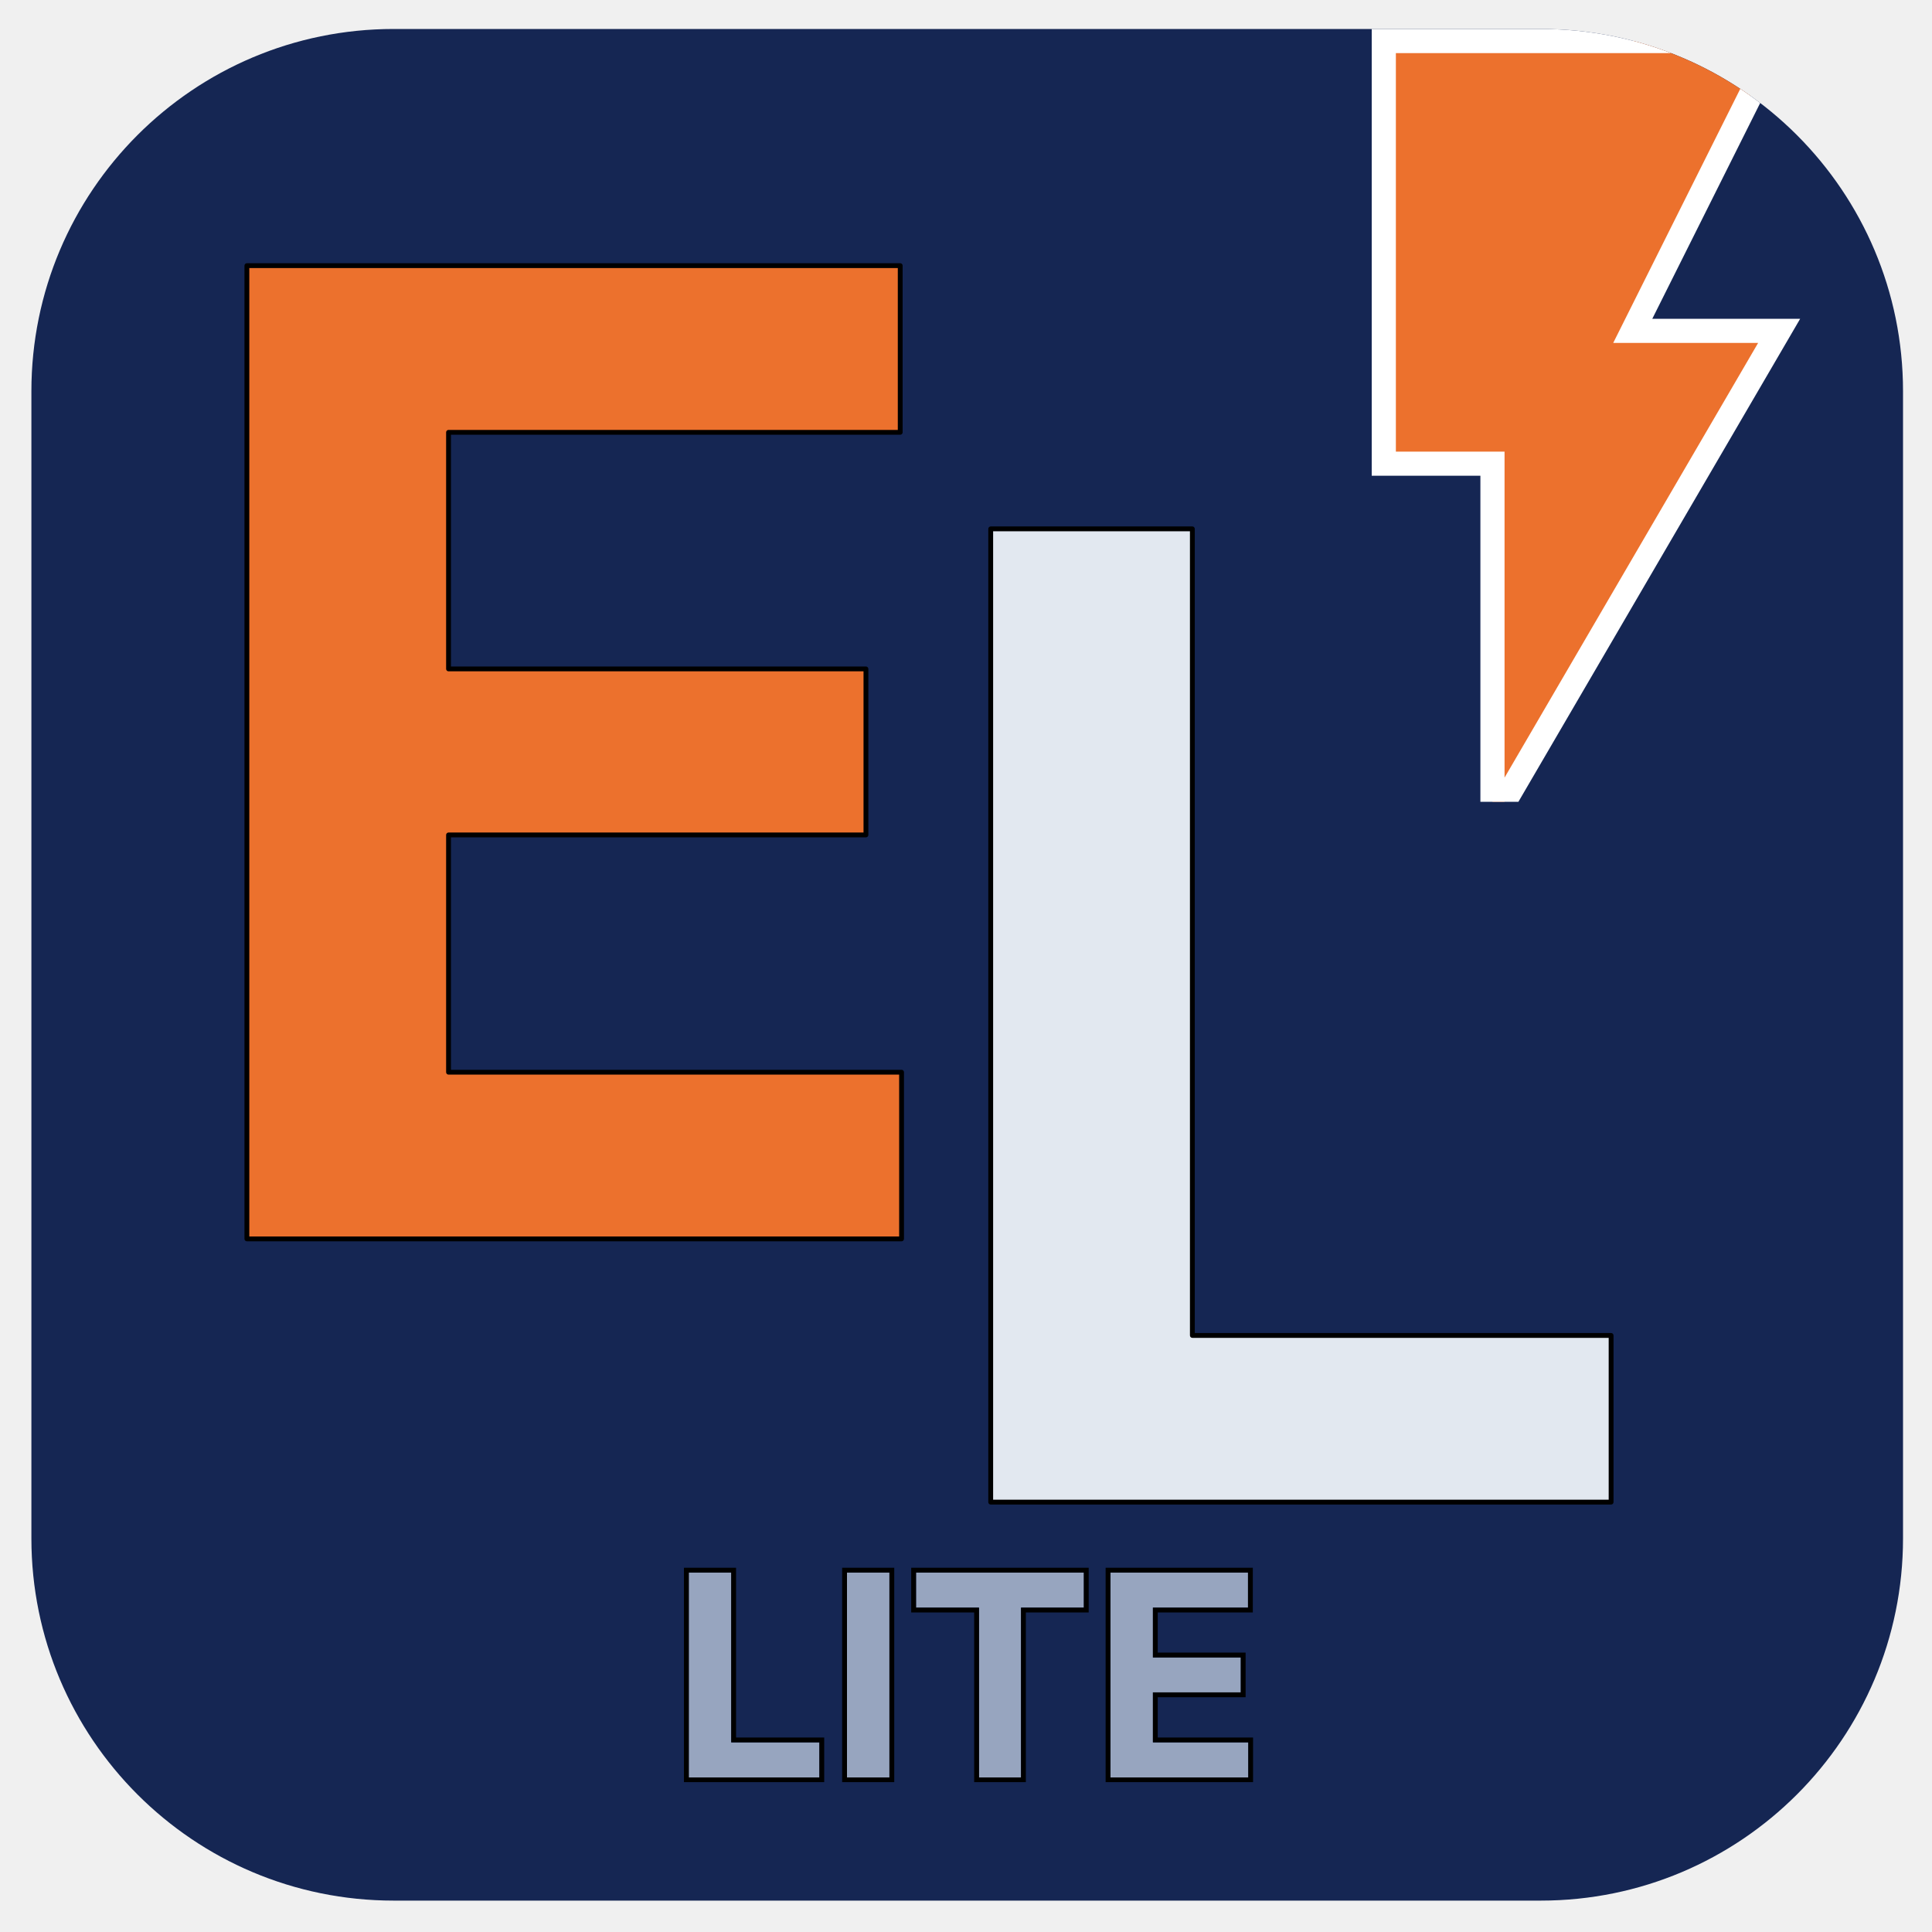
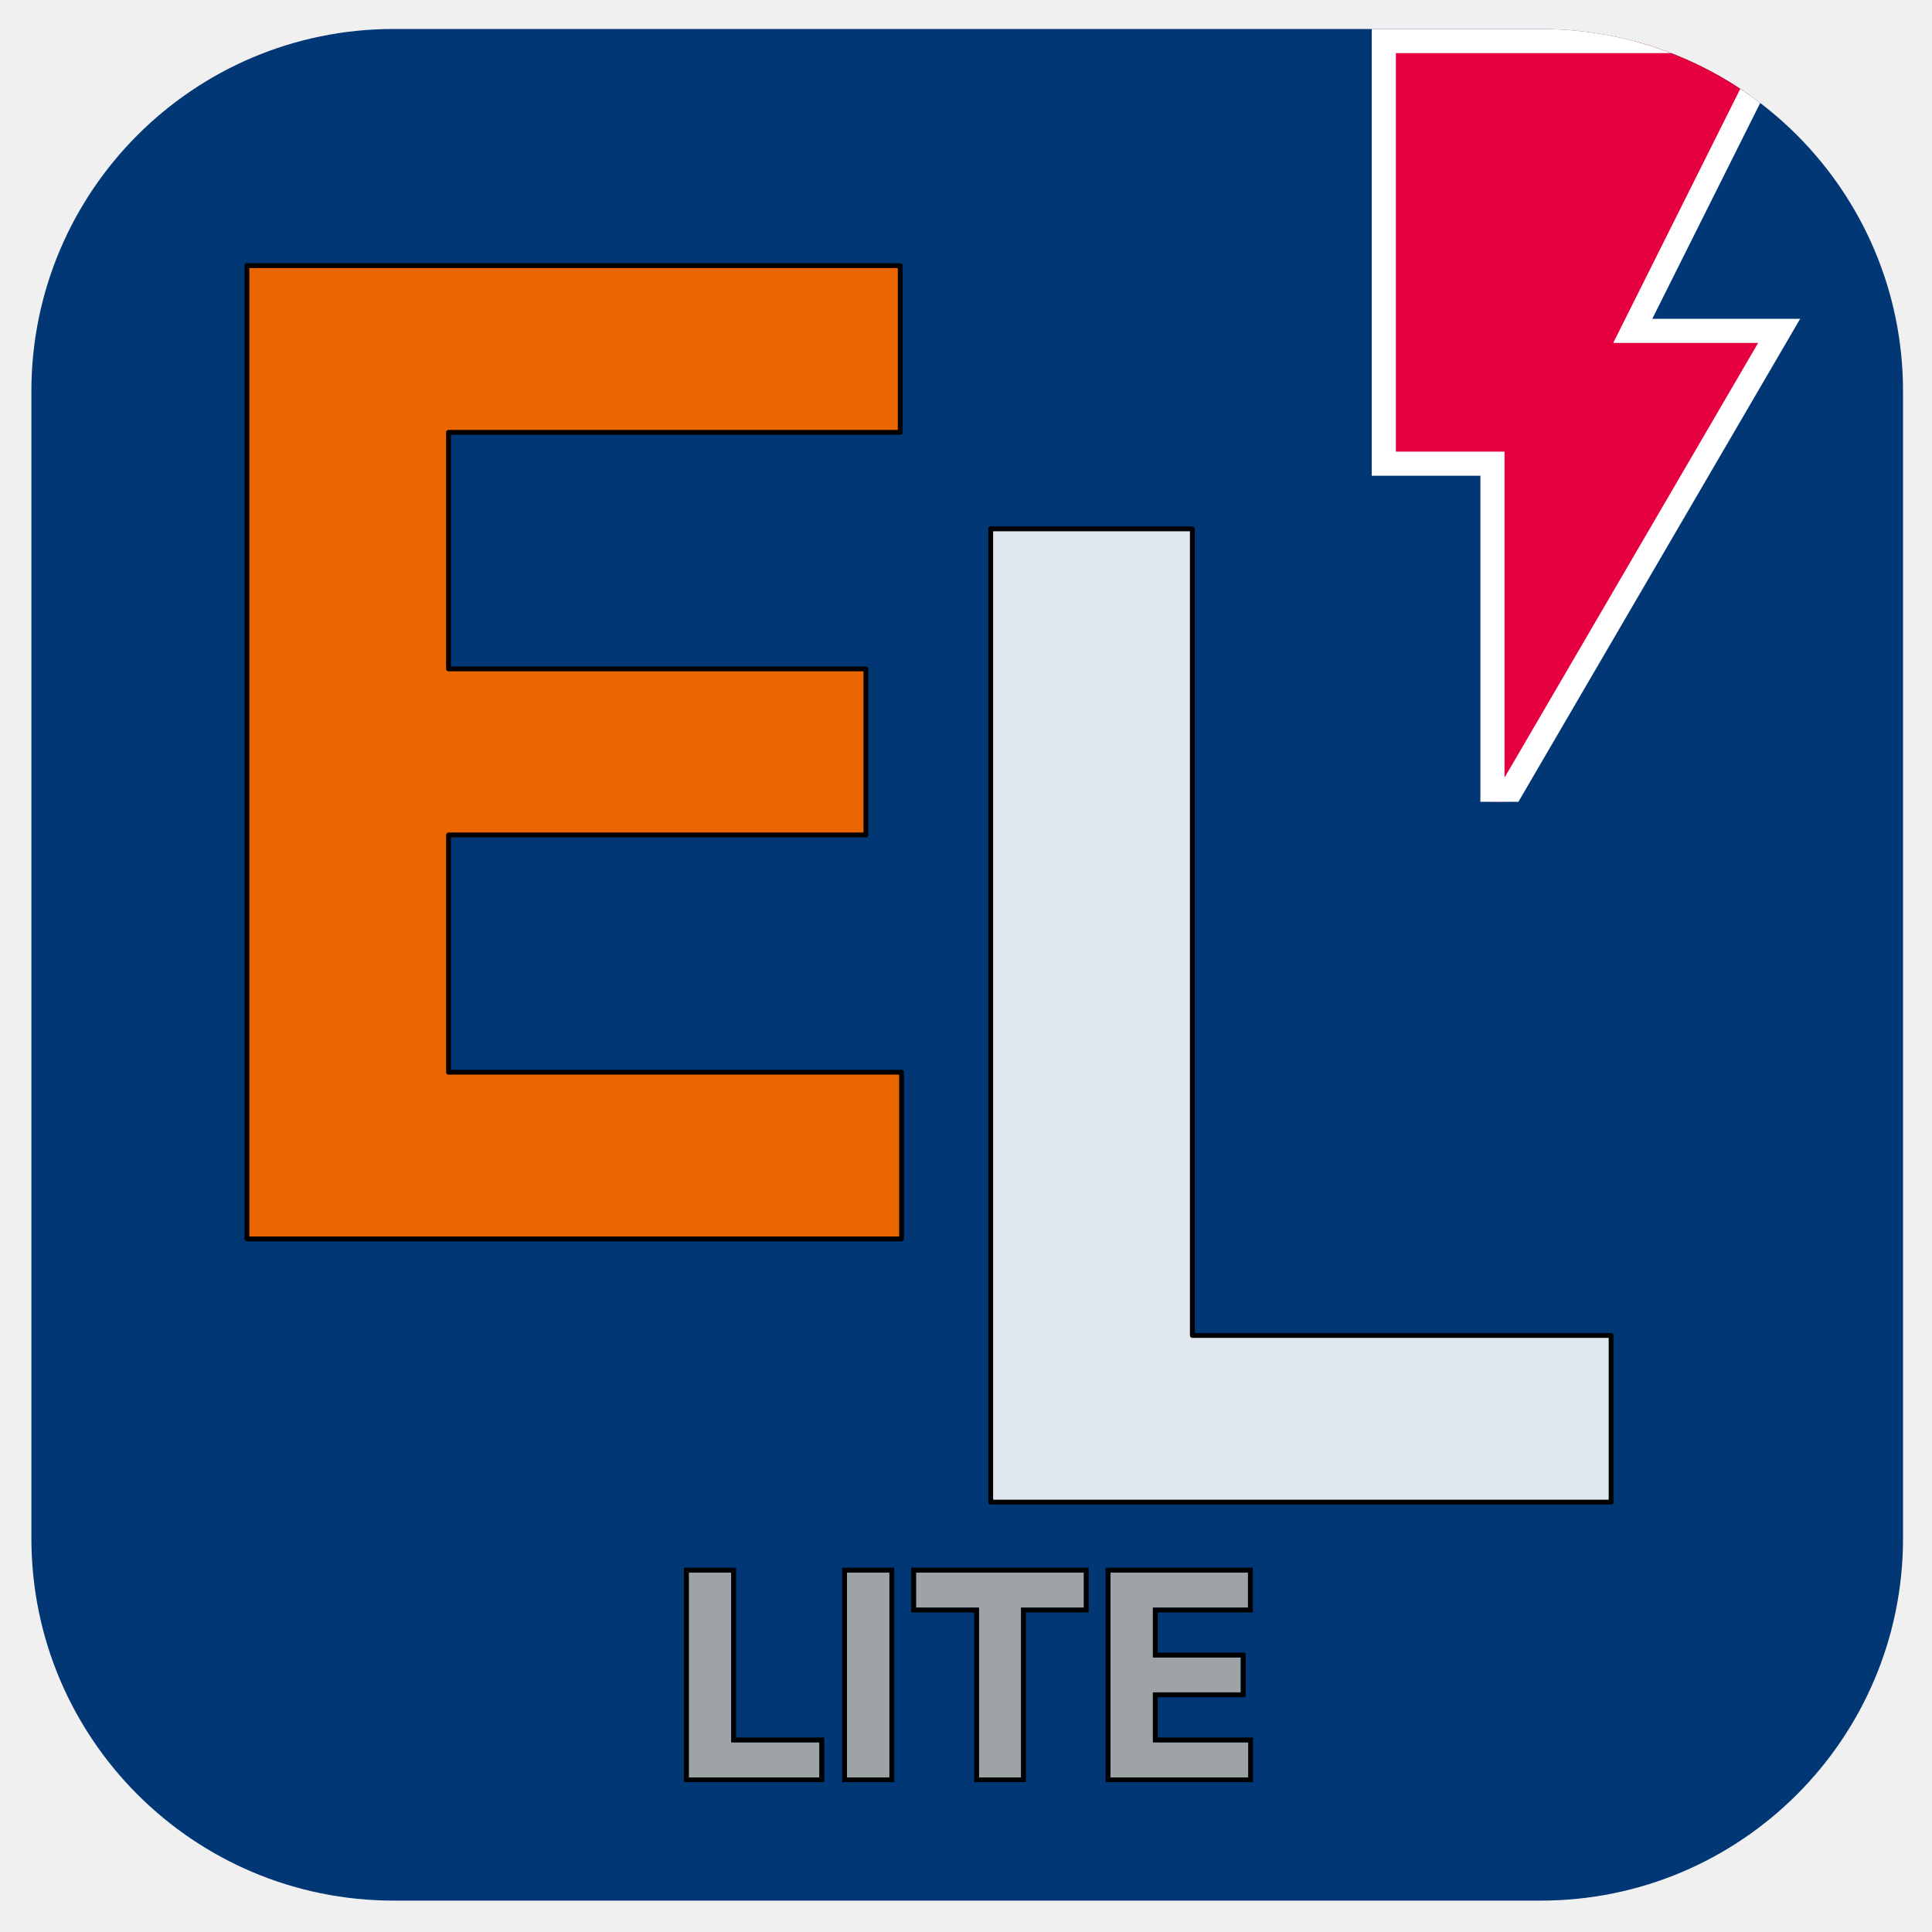
<svg xmlns="http://www.w3.org/2000/svg" width="800" height="800" viewBox="0 0 800 800" fill="none">
  <g clip-path="url(#clip0_4_357)">
-     <rect x="13" y="12" width="775" height="775" rx="150" fill="#152653" />
-     <path d="M102.233 109.992H372.761V179.016H185.729V276.984H358.566V345.729H185.729V443.977H373.317V513H102.233V109.992Z" fill="#EC712D" />
+     <rect x="13" y="12" width="775" height="775" rx="150" fill="#013775" />
+     <path d="M102.233 109.992H372.761V179.016H185.729V276.984H358.566V345.729H185.729V443.977H373.317V513H102.233V109.992Z" fill="#E96600" />
    <path d="M102.233 109.992V108.992C101.681 108.992 101.233 109.44 101.233 109.992H102.233ZM372.761 109.992H373.761C373.761 109.44 373.313 108.992 372.761 108.992V109.992ZM372.761 179.016V180.016C373.313 180.016 373.761 179.568 373.761 179.016H372.761ZM185.729 179.016V178.016C185.177 178.016 184.729 178.463 184.729 179.016H185.729ZM185.729 276.984H184.729C184.729 277.537 185.177 277.984 185.729 277.984V276.984ZM358.566 276.984H359.566C359.566 276.432 359.119 275.984 358.566 275.984V276.984ZM358.566 345.729V346.729C359.119 346.729 359.566 346.282 359.566 345.729H358.566ZM185.729 345.729V344.729C185.177 344.729 184.729 345.177 184.729 345.729H185.729ZM185.729 443.977H184.729C184.729 444.529 185.177 444.977 185.729 444.977V443.977ZM373.317 443.977H374.317C374.317 443.424 373.87 442.977 373.317 442.977V443.977ZM373.317 513V514C373.87 514 374.317 513.552 374.317 513H373.317ZM102.233 513H101.233C101.233 513.552 101.681 514 102.233 514V513ZM102.233 109.992V110.992H372.761V109.992V108.992H102.233V109.992ZM372.761 109.992H371.761V179.016H372.761H373.761V109.992H372.761ZM372.761 179.016V178.016H185.729V179.016V180.016H372.761V179.016ZM185.729 179.016H184.729V276.984H185.729H186.729V179.016H185.729ZM185.729 276.984V277.984H358.566V276.984V275.984H185.729V276.984ZM358.566 276.984H357.566V345.729H358.566H359.566V276.984H358.566ZM358.566 345.729V344.729H185.729V345.729V346.729H358.566V345.729ZM185.729 345.729H184.729V443.977H185.729H186.729V345.729H185.729ZM185.729 443.977V444.977H373.317V443.977V442.977H185.729V443.977ZM373.317 443.977H372.317V513H373.317H374.317V443.977H373.317ZM373.317 513V512H102.233V513V514H373.317V513ZM102.233 513H103.233V109.992H102.233H101.233V513H102.233Z" fill="black" />
    <path d="M410.233 218.992H493.729V552.977H667.123V622H410.233V218.992Z" fill="#E2E8F0" />
    <path d="M410.233 218.992V217.992C409.681 217.992 409.233 218.44 409.233 218.992H410.233ZM493.729 218.992H494.729C494.729 218.44 494.282 217.992 493.729 217.992V218.992ZM493.729 552.977H492.729C492.729 553.529 493.177 553.977 493.729 553.977V552.977ZM667.123 552.977H668.123C668.123 552.424 667.675 551.977 667.123 551.977V552.977ZM667.123 622V623C667.675 623 668.123 622.552 668.123 622H667.123ZM410.233 622H409.233C409.233 622.552 409.681 623 410.233 623V622ZM410.233 218.992V219.992H493.729V218.992V217.992H410.233V218.992ZM493.729 218.992H492.729V552.977H493.729H494.729V218.992H493.729ZM493.729 552.977V553.977H667.123V552.977V551.977H493.729V552.977ZM667.123 552.977H666.123V622H667.123H668.123V552.977H667.123ZM667.123 622V621H410.233V622V623H667.123V622ZM410.233 622H411.233V218.992H410.233H409.233V622H410.233Z" fill="black" />
    <mask id="path-6-outside-1_4_357" maskUnits="userSpaceOnUse" x="283" y="649" width="236" height="89" fill="black">
      <rect fill="white" x="283" y="649" width="236" height="89" />
      <path d="M285.207 651.156H302.785V721.469H339.289V736H285.207V651.156ZM368.293 736H350.715V651.156H368.293V736ZM379.309 651.156H448.801V665.688H422.785V736H405.383V665.688H379.309V651.156ZM459.816 651.156H516.77V665.688H477.395V686.312H513.781V700.785H477.395V721.469H516.887V736H459.816V651.156Z" />
    </mask>
-     <path d="M285.207 651.156H302.785V721.469H339.289V736H285.207V651.156ZM368.293 736H350.715V651.156H368.293V736ZM379.309 651.156H448.801V665.688H422.785V736H405.383V665.688H379.309V651.156ZM459.816 651.156H516.77V665.688H477.395V686.312H513.781V700.785H477.395V721.469H516.887V736H459.816V651.156Z" fill="#97A5BF" />
+     <path d="M285.207 651.156H302.785V721.469H339.289V736H285.207V651.156ZM368.293 736H350.715V651.156H368.293V736ZM379.309 651.156H448.801V665.688H422.785V736H405.383V665.688H379.309V651.156ZM459.816 651.156H516.77V665.688H477.395V686.312H513.781V700.785H477.395V721.469H516.887V736H459.816V651.156Z" fill="#9EA3A6" />
    <path d="M285.207 651.156V649.156H283.207V651.156H285.207ZM302.785 651.156H304.785V649.156H302.785V651.156ZM302.785 721.469H300.785V723.469H302.785V721.469ZM339.289 721.469H341.289V719.469H339.289V721.469ZM339.289 736V738H341.289V736H339.289ZM285.207 736H283.207V738H285.207V736ZM285.207 651.156V653.156H302.785V651.156V649.156H285.207V651.156ZM302.785 651.156H300.785V721.469H302.785H304.785V651.156H302.785ZM302.785 721.469V723.469H339.289V721.469V719.469H302.785V721.469ZM339.289 721.469H337.289V736H339.289H341.289V721.469H339.289ZM339.289 736V734H285.207V736V738H339.289V736ZM285.207 736H287.207V651.156H285.207H283.207V736H285.207ZM368.293 736V738H370.293V736H368.293ZM350.715 736H348.715V738H350.715V736ZM350.715 651.156V649.156H348.715V651.156H350.715ZM368.293 651.156H370.293V649.156H368.293V651.156ZM368.293 736V734H350.715V736V738H368.293V736ZM350.715 736H352.715V651.156H350.715H348.715V736H350.715ZM350.715 651.156V653.156H368.293V651.156V649.156H350.715V651.156ZM368.293 651.156H366.293V736H368.293H370.293V651.156H368.293ZM379.309 651.156V649.156H377.309V651.156H379.309ZM448.801 651.156H450.801V649.156H448.801V651.156ZM448.801 665.688V667.688H450.801V665.688H448.801ZM422.785 665.688V663.688H420.785V665.688H422.785ZM422.785 736V738H424.785V736H422.785ZM405.383 736H403.383V738H405.383V736ZM405.383 665.688H407.383V663.688H405.383V665.688ZM379.309 665.688H377.309V667.688H379.309V665.688ZM379.309 651.156V653.156H448.801V651.156V649.156H379.309V651.156ZM448.801 651.156H446.801V665.688H448.801H450.801V651.156H448.801ZM448.801 665.688V663.688H422.785V665.688V667.688H448.801V665.688ZM422.785 665.688H420.785V736H422.785H424.785V665.688H422.785ZM422.785 736V734H405.383V736V738H422.785V736ZM405.383 736H407.383V665.688H405.383H403.383V736H405.383ZM405.383 665.688V663.688H379.309V665.688V667.688H405.383V665.688ZM379.309 665.688H381.309V651.156H379.309H377.309V665.688H379.309ZM459.816 651.156V649.156H457.816V651.156H459.816ZM516.77 651.156H518.77V649.156H516.77V651.156ZM516.77 665.688V667.688H518.77V665.688H516.77ZM477.395 665.688V663.688H475.395V665.688H477.395ZM477.395 686.312H475.395V688.312H477.395V686.312ZM513.781 686.312H515.781V684.312H513.781V686.312ZM513.781 700.785V702.785H515.781V700.785H513.781ZM477.395 700.785V698.785H475.395V700.785H477.395ZM477.395 721.469H475.395V723.469H477.395V721.469ZM516.887 721.469H518.887V719.469H516.887V721.469ZM516.887 736V738H518.887V736H516.887ZM459.816 736H457.816V738H459.816V736ZM459.816 651.156V653.156H516.77V651.156V649.156H459.816V651.156ZM516.77 651.156H514.77V665.688H516.77H518.77V651.156H516.77ZM516.77 665.688V663.688H477.395V665.688V667.688H516.77V665.688ZM477.395 665.688H475.395V686.312H477.395H479.395V665.688H477.395ZM477.395 686.312V688.312H513.781V686.312V684.312H477.395V686.312ZM513.781 686.312H511.781V700.785H513.781H515.781V686.312H513.781ZM513.781 700.785V698.785H477.395V700.785V702.785H513.781V700.785ZM477.395 700.785H475.395V721.469H477.395H479.395V700.785H477.395ZM477.395 721.469V723.469H516.887V721.469V719.469H477.395V721.469ZM516.887 721.469H514.887V736H516.887H518.887V721.469H516.887ZM516.887 736V734H459.816V736V738H516.887V736ZM459.816 736H461.816V651.156H459.816H457.816V736H459.816Z" fill="black" mask="url(#path-6-outside-1_4_357)" />
    <g clip-path="url(#clip1_4_357)">
-       <path d="M736.09 17L676.09 137H736.705L732.319 144.52L627.319 324.52L618 340.494V192H573V17H736.09Z" fill="#EC712D" stroke="white" stroke-width="10" />
+       <path d="M736.09 17L676.09 137H736.705L732.319 144.52L627.319 324.52L618 340.494V192H573V17H736.09Z" fill="#E6003F" stroke="white" stroke-width="10" />
    </g>
  </g>
  <defs>
    <clipPath id="clip0_4_357">
      <rect x="13" y="12" width="775" height="775" rx="150" fill="white" />
    </clipPath>
    <clipPath id="clip1_4_357">
      <rect width="320" height="320" fill="white" transform="translate(493 12)" />
    </clipPath>
  </defs>
</svg>
